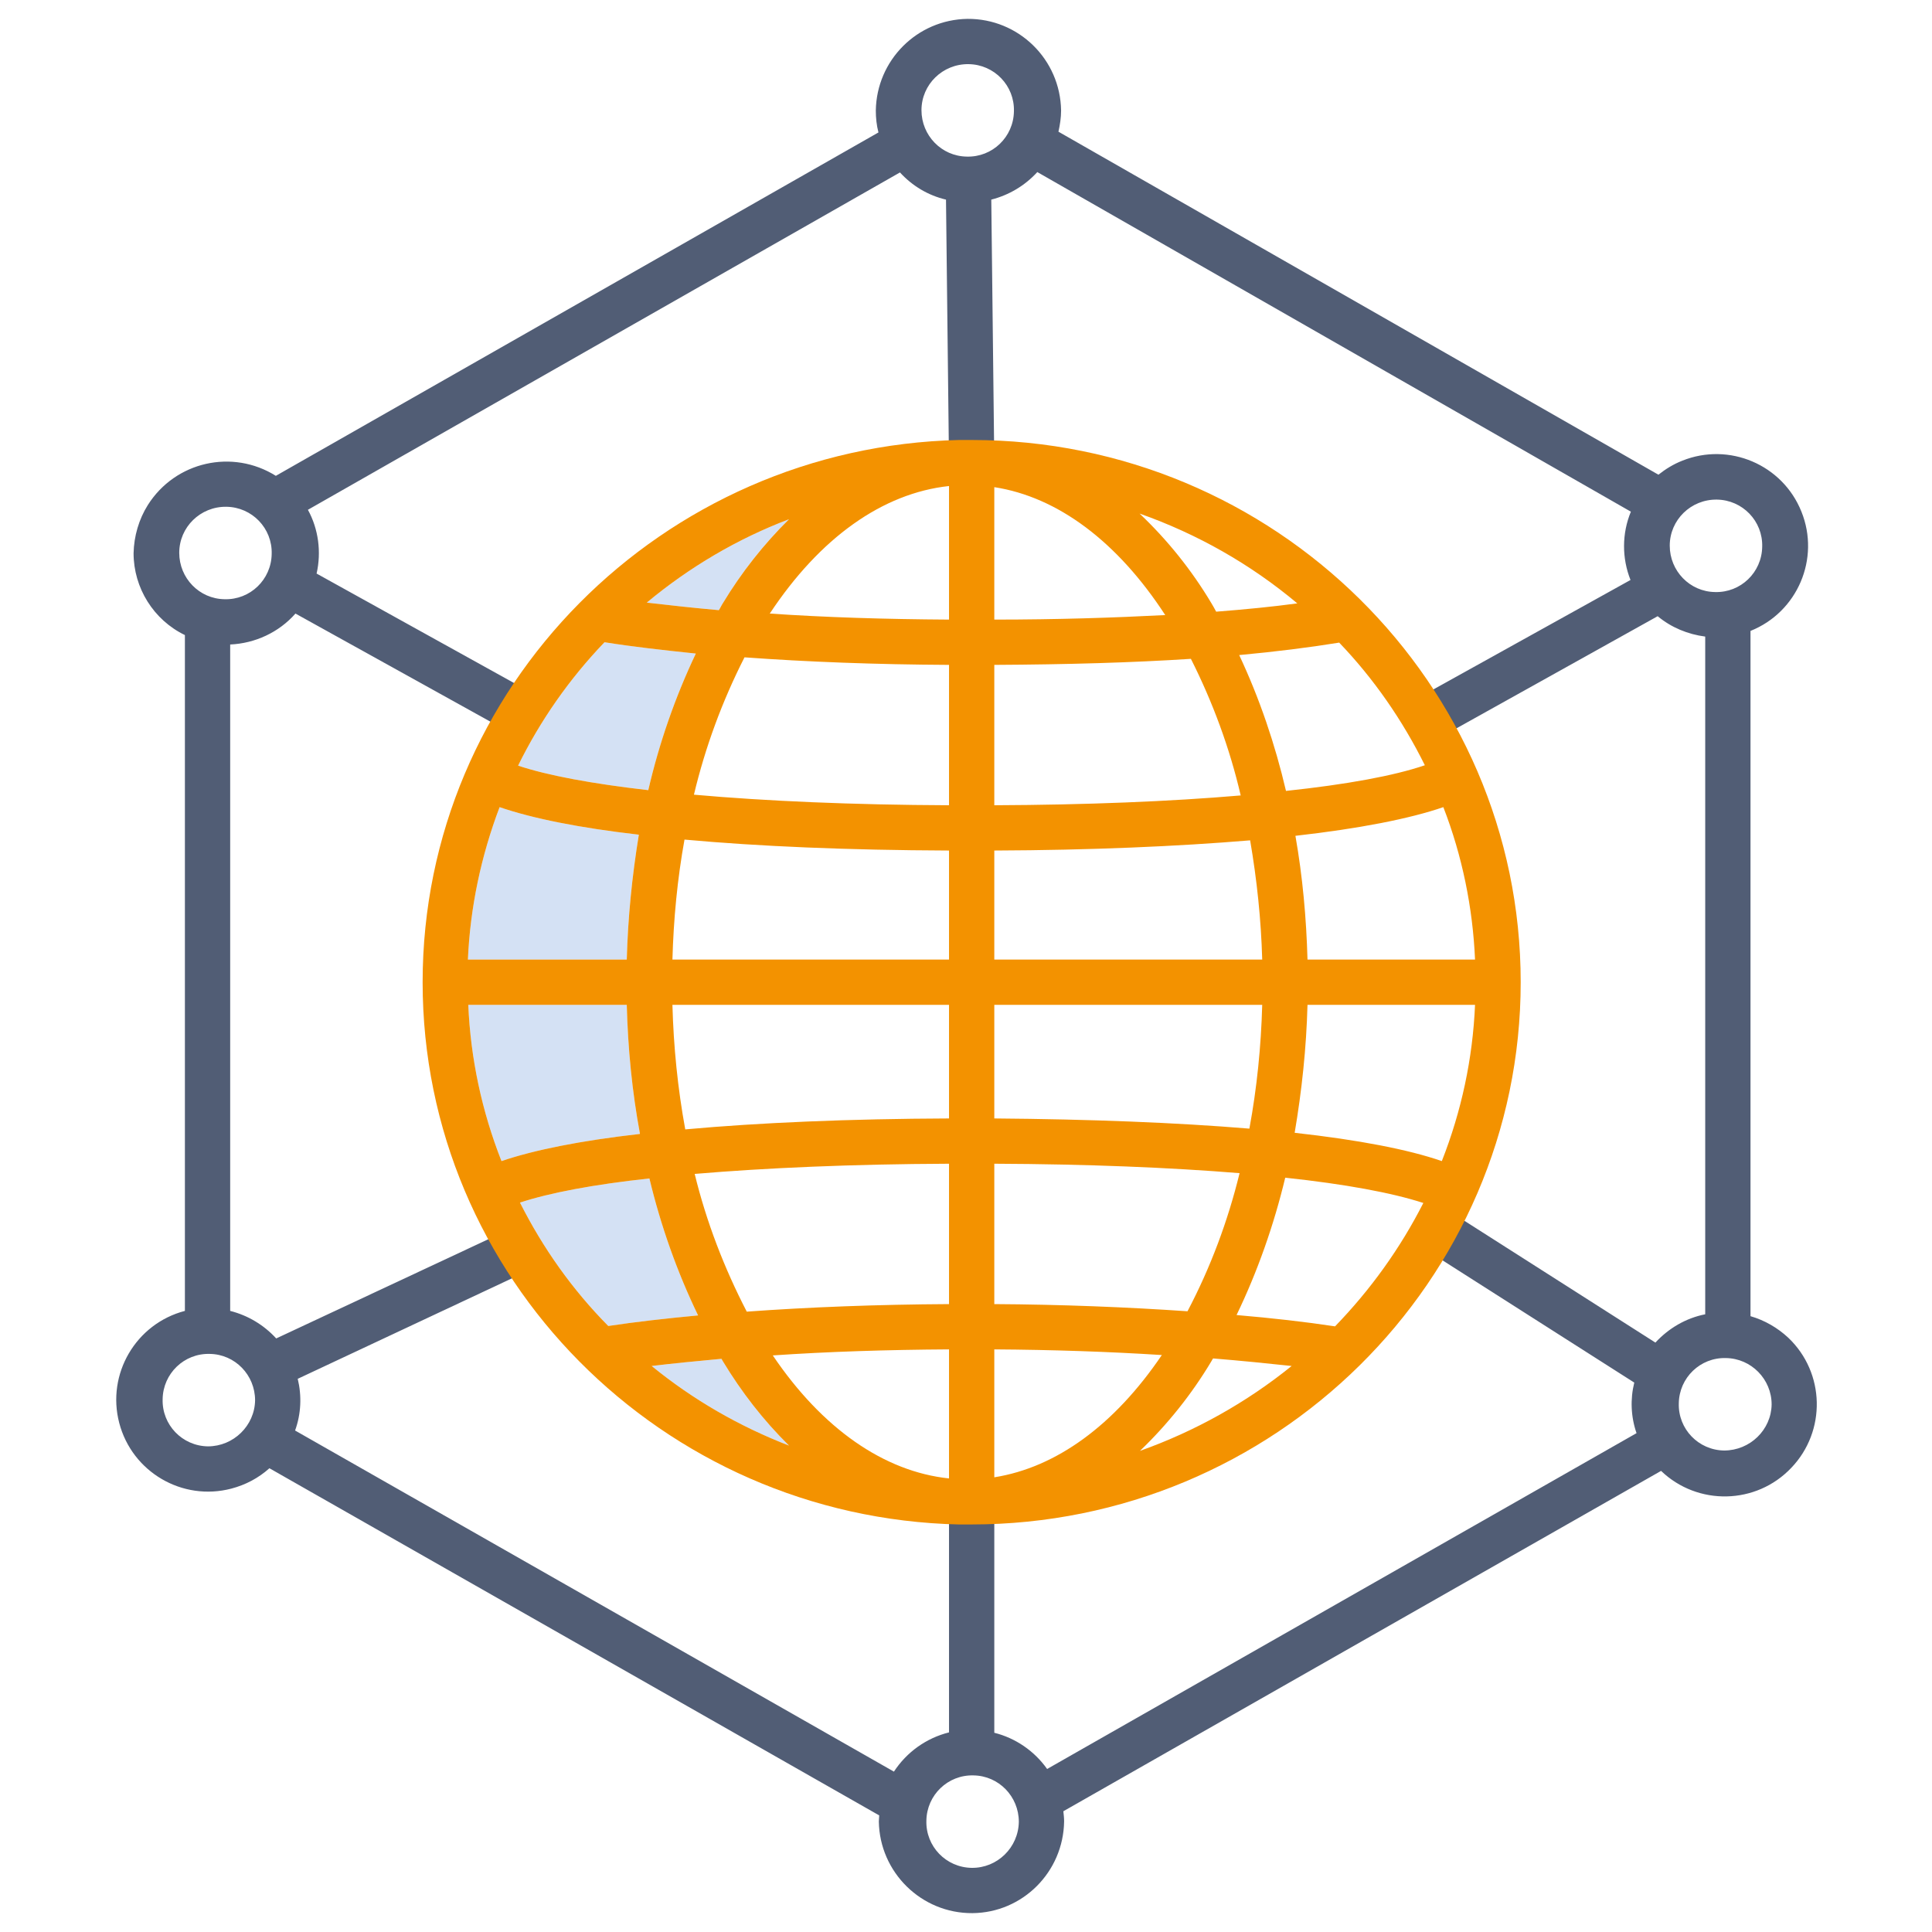
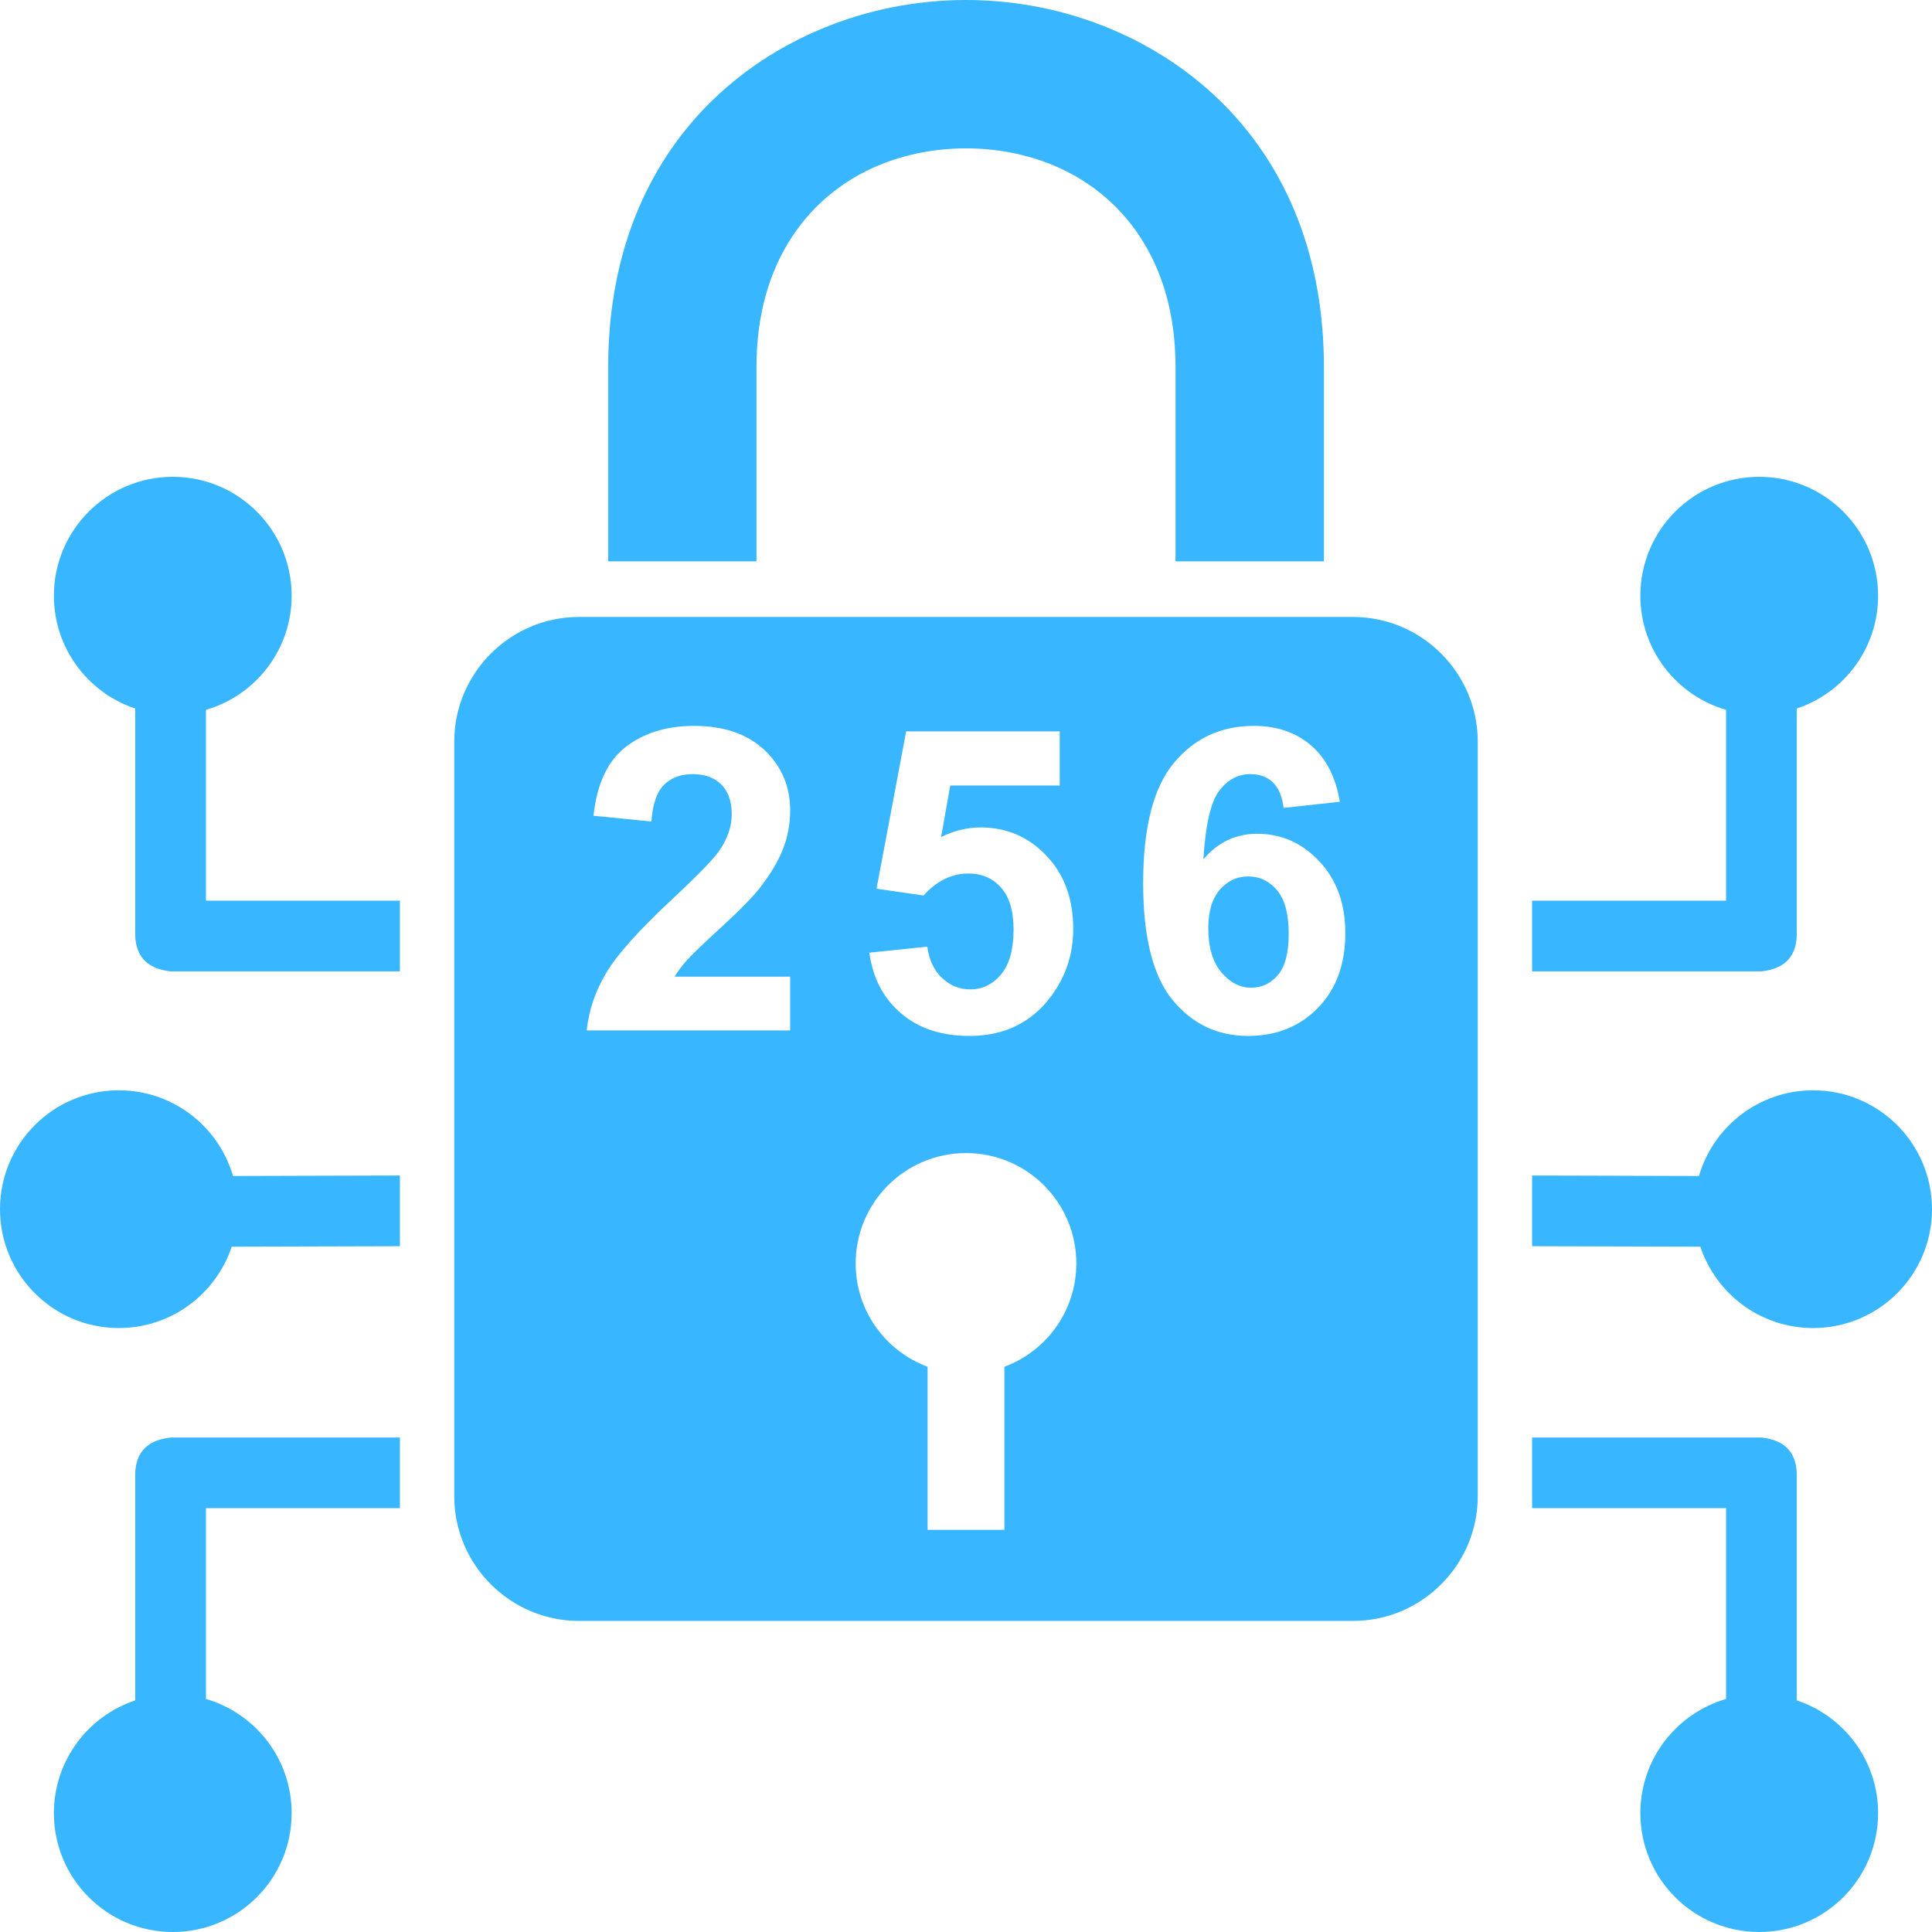
- <svg xmlns="http://www.w3.org/2000/svg" version="1.1" id="Layer_1" x="0" y="0" viewBox="0 0 512 512" style="enable-background:new 0 0 512 512" xml:space="preserve">
-   <style>.st0{fill:#d4e1f4}</style>
-   <path class="st0" d="M166.1 254.3H124c.6-13.8 3.5-27.5 8.4-40.4 8.7 3 21.2 5.5 36.9 7.3-1.8 11-2.9 22-3.2 33.1zM166.1 266.3c.3 11.5 1.4 22.9 3.5 34.2-15.9 1.8-28.2 4.3-36.7 7.2-5.2-13.2-8.2-27.2-8.8-41.4h42zM191.6 159.8c-.4.6-.7 1.3-1.1 1.9-6.7-.6-13.1-1.3-19.1-2 11.3-9.4 24-16.9 37.7-22.1-6.8 6.6-12.6 14.1-17.5 22.2zM160.2 170.2c7.5 1.2 15.6 2.1 24.2 3-5.5 11.6-9.7 23.7-12.6 36.2-14.9-1.7-26.7-3.9-34.5-6.5 5.9-12 13.6-23 22.9-32.7zM137.8 318.7c7.9-2.6 19.5-4.8 34.3-6.4 3 12.5 7.3 24.7 12.9 36.3-8.5.8-16.5 1.7-23.8 2.8-9.5-9.6-17.3-20.6-23.4-32.7zM172.7 362c5.8-.7 12-1.3 18.5-1.9.1.2.3.5.4.7 4.9 8.1 10.7 15.6 17.5 22.3-13.2-5.1-25.5-12.2-36.4-21.1z" />
-   <path d="M463.9 348.8V167.2c12.5-5 18.5-19.2 13.5-31.6-5-12.5-19.2-18.5-31.6-13.5-2.3.9-4.4 2.2-6.3 3.7l-159-90.9c.4-1.8.7-3.7.7-5.6C281 15.7 269.9 4.9 256.4 5c-13.4.2-24.1 11-24.3 24.3 0 1.9.2 3.9.7 5.8l-159.7 91c-11.5-7.2-26.6-3.8-33.9 7.7-2.4 3.8-3.7 8.3-3.8 12.8 0 9.2 5.3 17.7 13.6 21.7v179.1c-13 3.4-20.8 16.7-17.4 29.7 3.4 13 16.7 20.8 29.7 17.4 3.8-1 7.2-2.8 10.1-5.4l161.6 92c0 .5-.1 1.1-.1 1.6.2 13.5 11.3 24.4 24.8 24.3 13.3-.1 24.1-10.9 24.3-24.3 0-.9-.1-1.8-.2-2.7l158.4-90.2c9.7 9.3 25.2 9 34.5-.8 9.3-9.7 9-25.2-.8-34.5-2.8-2.6-6.2-4.6-10-5.7zM455 132.4c6.8.1 12.2 5.7 12 12.5-.1 6.8-5.7 12.2-12.5 12-6.7-.1-12-5.6-12-12.3 0-6.8 5.6-12.3 12.5-12.2zM256.7 17c6.8.1 12.2 5.7 12 12.5-.1 6.8-5.7 12.2-12.5 12-6.7-.1-12-5.6-12-12.3 0-6.8 5.6-12.3 12.5-12.2zM60 134.3c6.8.1 12.2 5.7 12 12.5-.1 6.8-5.7 12.2-12.5 12-6.7-.1-12-5.6-12-12.3 0-6.8 5.6-12.3 12.5-12.2zm-4.9 249c-6.8-.1-12.2-5.7-12-12.5.1-6.8 5.7-12.2 12.5-12 6.7.1 12 5.6 12 12.3-.1 6.7-5.7 12.2-12.5 12.2zM257.5 495c-6.8-.1-12.2-5.7-12-12.5.1-6.8 5.7-12.2 12.5-12 6.7.1 12 5.6 12 12.3-.1 6.8-5.7 12.3-12.5 12.2zm6-35.8V398h-12v61.1c-6 1.5-11.2 5.2-14.6 10.4L78.2 379.1c1.6-4.4 1.8-9.2.7-13.7l61.4-28.8-5.1-10.9-62 29c-3.3-3.6-7.5-6.1-12.2-7.3V170.8c6.6-.3 12.9-3.2 17.3-8.2l56.8 31.5 5.8-10.5-57-31.6c1.3-5.7.5-11.8-2.3-16.9l156.9-89.4c3.3 3.6 7.5 6.1 12.2 7.2l.8 69.8 12-.1-.8-69.7c4.7-1.2 8.9-3.7 12.2-7.3l157.3 90c-2.4 5.8-2.4 12.3-.1 18.1L375 185.4l5.8 10.5 58.5-32.6c3.6 3 8 4.8 12.6 5.4v179.6c-5.1 1-9.7 3.7-13.2 7.5l-55.2-35.2-6.4 10.1 56 35.7c-1.1 4.4-.9 9.1.6 13.4l-156.2 89c-3.4-4.8-8.4-8.2-14-9.6zm193.4-74.8c-6.8-.1-12.2-5.7-12-12.5.1-6.8 5.7-12.2 12.5-12 6.7.1 12.1 5.6 12.1 12.3-.1 6.7-5.7 12.2-12.6 12.2z" style="fill:#515d75" />
-   <path d="M257.5 116.6h-3.3C175.5 118.4 112 182.1 112 260.3S175.4 402.2 254.1 404h3.3c80.3 0 145.6-64.5 145.6-143.7s-65.3-143.7-145.5-143.7zm-6 179.8c-26.3.1-50.2 1.1-69.9 2.9-2-10.9-3.1-21.9-3.4-33h73.3v30.1zm12-30.1h71c-.3 11-1.4 22-3.4 32.8-19.2-1.6-42.3-2.5-67.6-2.7v-30.1zm0-12v-28.9c25.7-.1 48.6-1.1 67.8-2.7 1.8 10.5 2.9 21 3.2 31.6h-71zm0-40.9v-37.2c19.4-.1 36.7-.6 52.1-1.6 5.8 11.5 10.3 23.7 13.2 36.2-18.7 1.6-40.9 2.5-65.3 2.6zm0-49.2v-35.1c16.8 2.6 32.6 14.4 45.3 33.9-13.5.7-28.6 1.2-45.3 1.2zm-12-35.4v35.4c-16.9-.1-32.9-.6-47.5-1.6 13.3-20.1 29.9-31.9 47.5-33.8zm0 47.4v37.2c-25.5-.1-48.5-1.1-67.6-2.8 3-12.6 7.5-24.8 13.4-36.4 16.5 1.2 34.7 1.9 54.2 2zm0 49.2v28.9h-73.3c.3-10.7 1.3-21.3 3.2-31.8 19.6 1.8 43.3 2.8 70.1 2.9zm-85.4 28.9H124c.6-13.8 3.5-27.5 8.4-40.4 8.7 3 21.2 5.5 36.9 7.3-1.8 11-2.9 22-3.2 33.1zm0 12c.3 11.5 1.4 22.9 3.5 34.2-15.9 1.8-28.2 4.3-36.7 7.2-5.2-13.2-8.2-27.2-8.8-41.4h42zm85.4 42.1v37.2c-18.9.1-37.1.8-53.6 2-6-11.6-10.7-23.8-13.8-36.5 18.9-1.6 41.7-2.6 67.4-2.7zm0 49.2v34.2c-17.2-1.8-33.6-13.2-46.7-32.6 14.6-1 30.3-1.5 46.7-1.6zm12 33.9v-33.9c15.3.1 30.3.6 44.4 1.5-12.6 18.6-28 29.8-44.4 32.4zm0-45.9v-37.2c24.6.1 46.6 1 65 2.5-3.1 12.7-7.7 25-13.8 36.6-16-1.1-33.5-1.8-51.2-1.9zm83-79.3h44.4c-.6 14.2-3.6 28.2-8.8 41.4-9-3.1-22-5.6-39-7.5 1.9-11.2 3.1-22.5 3.4-33.9zm0-12c-.3-11-1.3-22-3.2-32.8 16.8-1.9 30.2-4.5 39.2-7.6 5 12.9 7.8 26.6 8.4 40.4h-44.4zm-5.7-44.7c-2.9-12.4-7-24.5-12.4-36 9.7-.9 18.5-2 26.5-3.3 9.2 9.6 16.8 20.6 22.7 32.5-8.2 2.8-20.8 5.1-36.8 6.8zm3-49.7c-6.6.9-13.8 1.6-21.5 2.2-.4-.8-.9-1.6-1.3-2.3-5.2-8.7-11.6-16.7-19-23.7 15.3 5.4 29.4 13.4 41.8 23.8zm-152.2-.1c-.4.6-.7 1.3-1.1 1.9-6.7-.6-13.1-1.3-19.1-2 11.3-9.4 24-16.9 37.7-22.1-6.7 6.6-12.6 14.1-17.5 22.2zm-31.4 10.4c7.5 1.2 15.6 2.1 24.2 3-5.5 11.6-9.7 23.7-12.6 36.2-14.9-1.7-26.7-3.9-34.5-6.5 5.9-12 13.6-23 22.9-32.7zm-22.4 148.5c7.9-2.6 19.5-4.8 34.3-6.4 3 12.5 7.3 24.7 12.9 36.3-8.5.8-16.5 1.7-23.8 2.8-9.5-9.6-17.3-20.6-23.4-32.7zm34.9 43.3c5.8-.7 12-1.3 18.5-1.9.1.2.3.5.4.7 4.9 8.1 10.7 15.6 17.5 22.3-13.2-5.1-25.5-12.2-36.4-21.1zm148.3-1.2c.2-.3.3-.6.5-.8 7.3.6 14.3 1.3 20.8 2-12 9.7-25.6 17.3-40.2 22.5 7.3-7 13.7-15 18.9-23.7zm32.8-9.3c-7.9-1.2-16.7-2.2-26.1-3 5.6-11.6 9.9-23.9 12.9-36.4 15.9 1.7 28.3 4 36.6 6.7-6.1 12-14 23-23.4 32.7z" style="fill:#f39200" />
+ <svg xmlns="http://www.w3.org/2000/svg" width="1080" zoomAndPan="magnify" viewBox="0 0 810 810" height="1080" preserveAspectRatio="xMidYMid meet" version="1.0">
+   <path fill="#38b6ff" d="M 242.684 258.668 L 567.316 258.668 C 596.043 258.668 619.551 282.176 619.551 310.902 L 619.551 627.344 C 619.551 656.07 596.043 679.578 567.316 679.578 L 242.684 679.578 C 213.957 679.578 190.449 656.07 190.449 627.344 L 190.449 310.902 C 190.449 282.176 213.957 258.668 242.684 258.668 Z M 254.988 235.363 L 254.988 153.809 C 254.988 80.367 294.203 33.043 344.457 12.07 C 363.688 4.035 384.422 0 405 0 C 425.617 0 446.352 4.035 465.543 12.07 C 515.797 33.043 555.051 80.367 555.051 153.809 L 555.051 235.363 L 492.844 235.363 L 492.844 153.809 C 492.844 109.41 470.449 81.355 441.762 69.367 C 430.285 64.578 417.703 62.203 405 62.203 C 392.297 62.203 379.715 64.578 368.277 69.367 C 339.59 81.355 317.156 109.41 317.156 153.809 L 317.156 235.363 Z M 86.344 297.605 L 86.344 377.617 L 167.66 377.617 L 167.66 407.254 L 71.543 407.254 C 62.52 406.266 57.102 401.754 56.703 392.457 L 56.703 297.055 C 36.918 290.484 22.594 271.766 22.594 249.766 C 22.594 222.227 44.91 199.906 72.453 199.906 C 99.953 199.906 122.273 222.227 122.273 249.766 C 122.273 272.441 107.117 291.594 86.344 297.605 Z M 86.344 712.301 L 86.344 632.289 L 167.66 632.289 L 167.66 602.691 L 71.543 602.691 C 62.52 603.68 57.102 608.152 56.703 617.492 L 56.703 712.895 C 36.918 719.465 22.594 738.141 22.594 760.18 C 22.594 787.684 44.91 810 72.453 810 C 99.953 810 122.273 787.684 122.273 760.18 C 122.273 737.469 107.117 718.316 86.344 712.301 Z M 97.699 493.043 L 167.66 492.844 L 167.66 522.484 L 97.145 522.68 C 90.535 542.508 71.859 556.789 49.82 556.789 C 22.316 556.789 0 534.473 0 506.973 C 0 479.43 22.316 457.113 49.82 457.113 C 72.531 457.113 91.684 472.309 97.699 493.043 Z M 723.656 297.605 L 723.656 377.617 L 642.34 377.617 L 642.34 407.254 L 738.496 407.254 C 747.52 406.266 752.898 401.754 753.297 392.457 L 753.297 297.055 C 773.121 290.484 787.406 271.766 787.406 249.766 C 787.406 222.227 765.086 199.906 737.586 199.906 C 710.047 199.906 687.727 222.227 687.727 249.766 C 687.727 272.441 702.922 291.594 723.656 297.605 Z M 723.656 712.301 L 723.656 632.289 L 642.34 632.289 L 642.34 602.691 L 738.496 602.691 C 747.52 603.68 752.898 608.152 753.297 617.492 L 753.297 712.895 C 773.121 719.465 787.406 738.141 787.406 760.18 C 787.406 787.684 765.086 810 737.586 810 C 710.047 810 687.727 787.684 687.727 760.18 C 687.727 737.469 702.922 718.316 723.656 712.301 Z M 712.301 493.043 L 642.34 492.844 L 642.34 522.484 L 712.895 522.68 C 719.465 542.508 738.141 556.789 760.18 556.789 C 787.684 556.789 810 534.473 810 506.973 C 810 479.43 787.684 457.113 760.18 457.113 C 737.469 457.113 718.316 472.309 712.301 493.043 Z M 405 483.43 C 430.562 483.43 451.258 504.125 451.258 529.684 C 451.258 549.551 438.715 566.484 421.105 573.016 L 421.105 641.391 L 388.895 641.391 L 388.895 573.016 C 371.285 566.484 358.742 549.551 358.742 529.684 C 358.742 504.125 379.477 483.43 405 483.43 Z M 331.281 409.473 L 331.281 432.027 L 245.969 432.027 C 246.879 423.441 249.688 415.328 254.277 407.691 C 258.906 400.016 268.047 389.844 281.621 377.184 C 292.582 366.973 299.309 360.047 301.762 356.367 C 305.125 351.383 306.785 346.398 306.785 341.449 C 306.785 336.027 305.324 331.875 302.434 328.906 C 299.508 326.02 295.508 324.555 290.406 324.555 C 285.301 324.555 281.305 326.098 278.297 329.145 C 275.289 332.191 273.586 337.297 273.113 344.418 L 248.816 342.004 C 250.281 328.59 254.793 318.934 262.43 313.078 C 270.027 307.262 279.562 304.332 291 304.332 C 303.504 304.332 313.355 307.738 320.559 314.504 C 327.68 321.27 331.281 329.699 331.281 339.789 C 331.281 345.527 330.254 350.945 328.195 356.133 C 326.176 361.316 322.891 366.695 318.461 372.395 C 315.492 376.152 310.191 381.613 302.473 388.656 C 294.797 395.699 289.891 400.41 287.871 402.703 C 285.816 405.039 284.113 407.297 282.848 409.473 Z M 364.48 399.422 L 388.777 396.887 C 389.488 402.387 391.547 406.781 394.91 409.984 C 398.352 413.23 402.27 414.812 406.742 414.812 C 411.844 414.812 416.16 412.715 419.68 408.562 C 423.164 404.406 424.941 398.156 424.941 389.766 C 424.941 381.93 423.203 376.035 419.68 372.117 C 416.199 368.199 411.648 366.223 406.027 366.223 C 399.023 366.223 392.734 369.309 387.195 375.441 L 367.488 372.594 L 379.914 306.629 L 444.293 306.629 L 444.293 329.344 L 398.391 329.344 L 394.555 350.945 C 399.934 348.258 405.516 346.91 411.172 346.91 C 422.016 346.91 431.156 350.828 438.676 358.703 C 446.191 366.578 449.953 376.785 449.953 389.41 C 449.953 399.895 446.906 409.234 440.852 417.465 C 432.582 428.703 421.105 434.32 406.465 434.32 C 394.711 434.32 385.137 431.156 377.777 424.863 C 370.336 418.531 365.945 410.066 364.48 399.422 Z M 561.738 336.148 L 538.152 338.719 C 537.598 333.891 536.055 330.332 533.641 327.996 C 531.23 325.703 528.102 324.555 524.227 324.555 C 519.082 324.555 514.727 326.848 511.207 331.48 C 507.645 336.07 505.43 345.684 504.52 360.285 C 510.574 353.125 518.09 349.562 527.113 349.562 C 537.242 349.562 545.949 353.441 553.191 361.156 C 560.43 368.953 564.031 378.922 564.031 391.191 C 564.031 404.207 560.234 414.656 552.598 422.531 C 544.961 430.363 535.188 434.32 523.234 434.32 C 510.453 434.32 499.891 429.297 491.66 419.324 C 483.43 409.352 479.273 393.012 479.273 370.258 C 479.273 346.91 483.586 330.094 492.211 319.805 C 500.801 309.477 511.957 304.332 525.688 304.332 C 535.344 304.332 543.297 307.062 549.629 312.484 C 555.961 317.906 559.996 325.781 561.738 336.148 Z M 506.578 389.25 C 506.578 397.203 508.438 403.297 512.035 407.613 C 515.676 411.926 519.832 414.102 524.543 414.102 C 529.012 414.102 532.773 412.32 535.777 408.797 C 538.785 405.277 540.289 399.461 540.289 391.426 C 540.289 383.156 538.668 377.102 535.422 373.227 C 532.18 369.387 528.141 367.449 523.316 367.449 C 518.605 367.449 514.688 369.309 511.445 372.988 C 508.199 376.668 506.578 382.09 506.578 389.25 Z M 506.578 389.25 " fill-opacity="1" fill-rule="evenodd" />
</svg>
